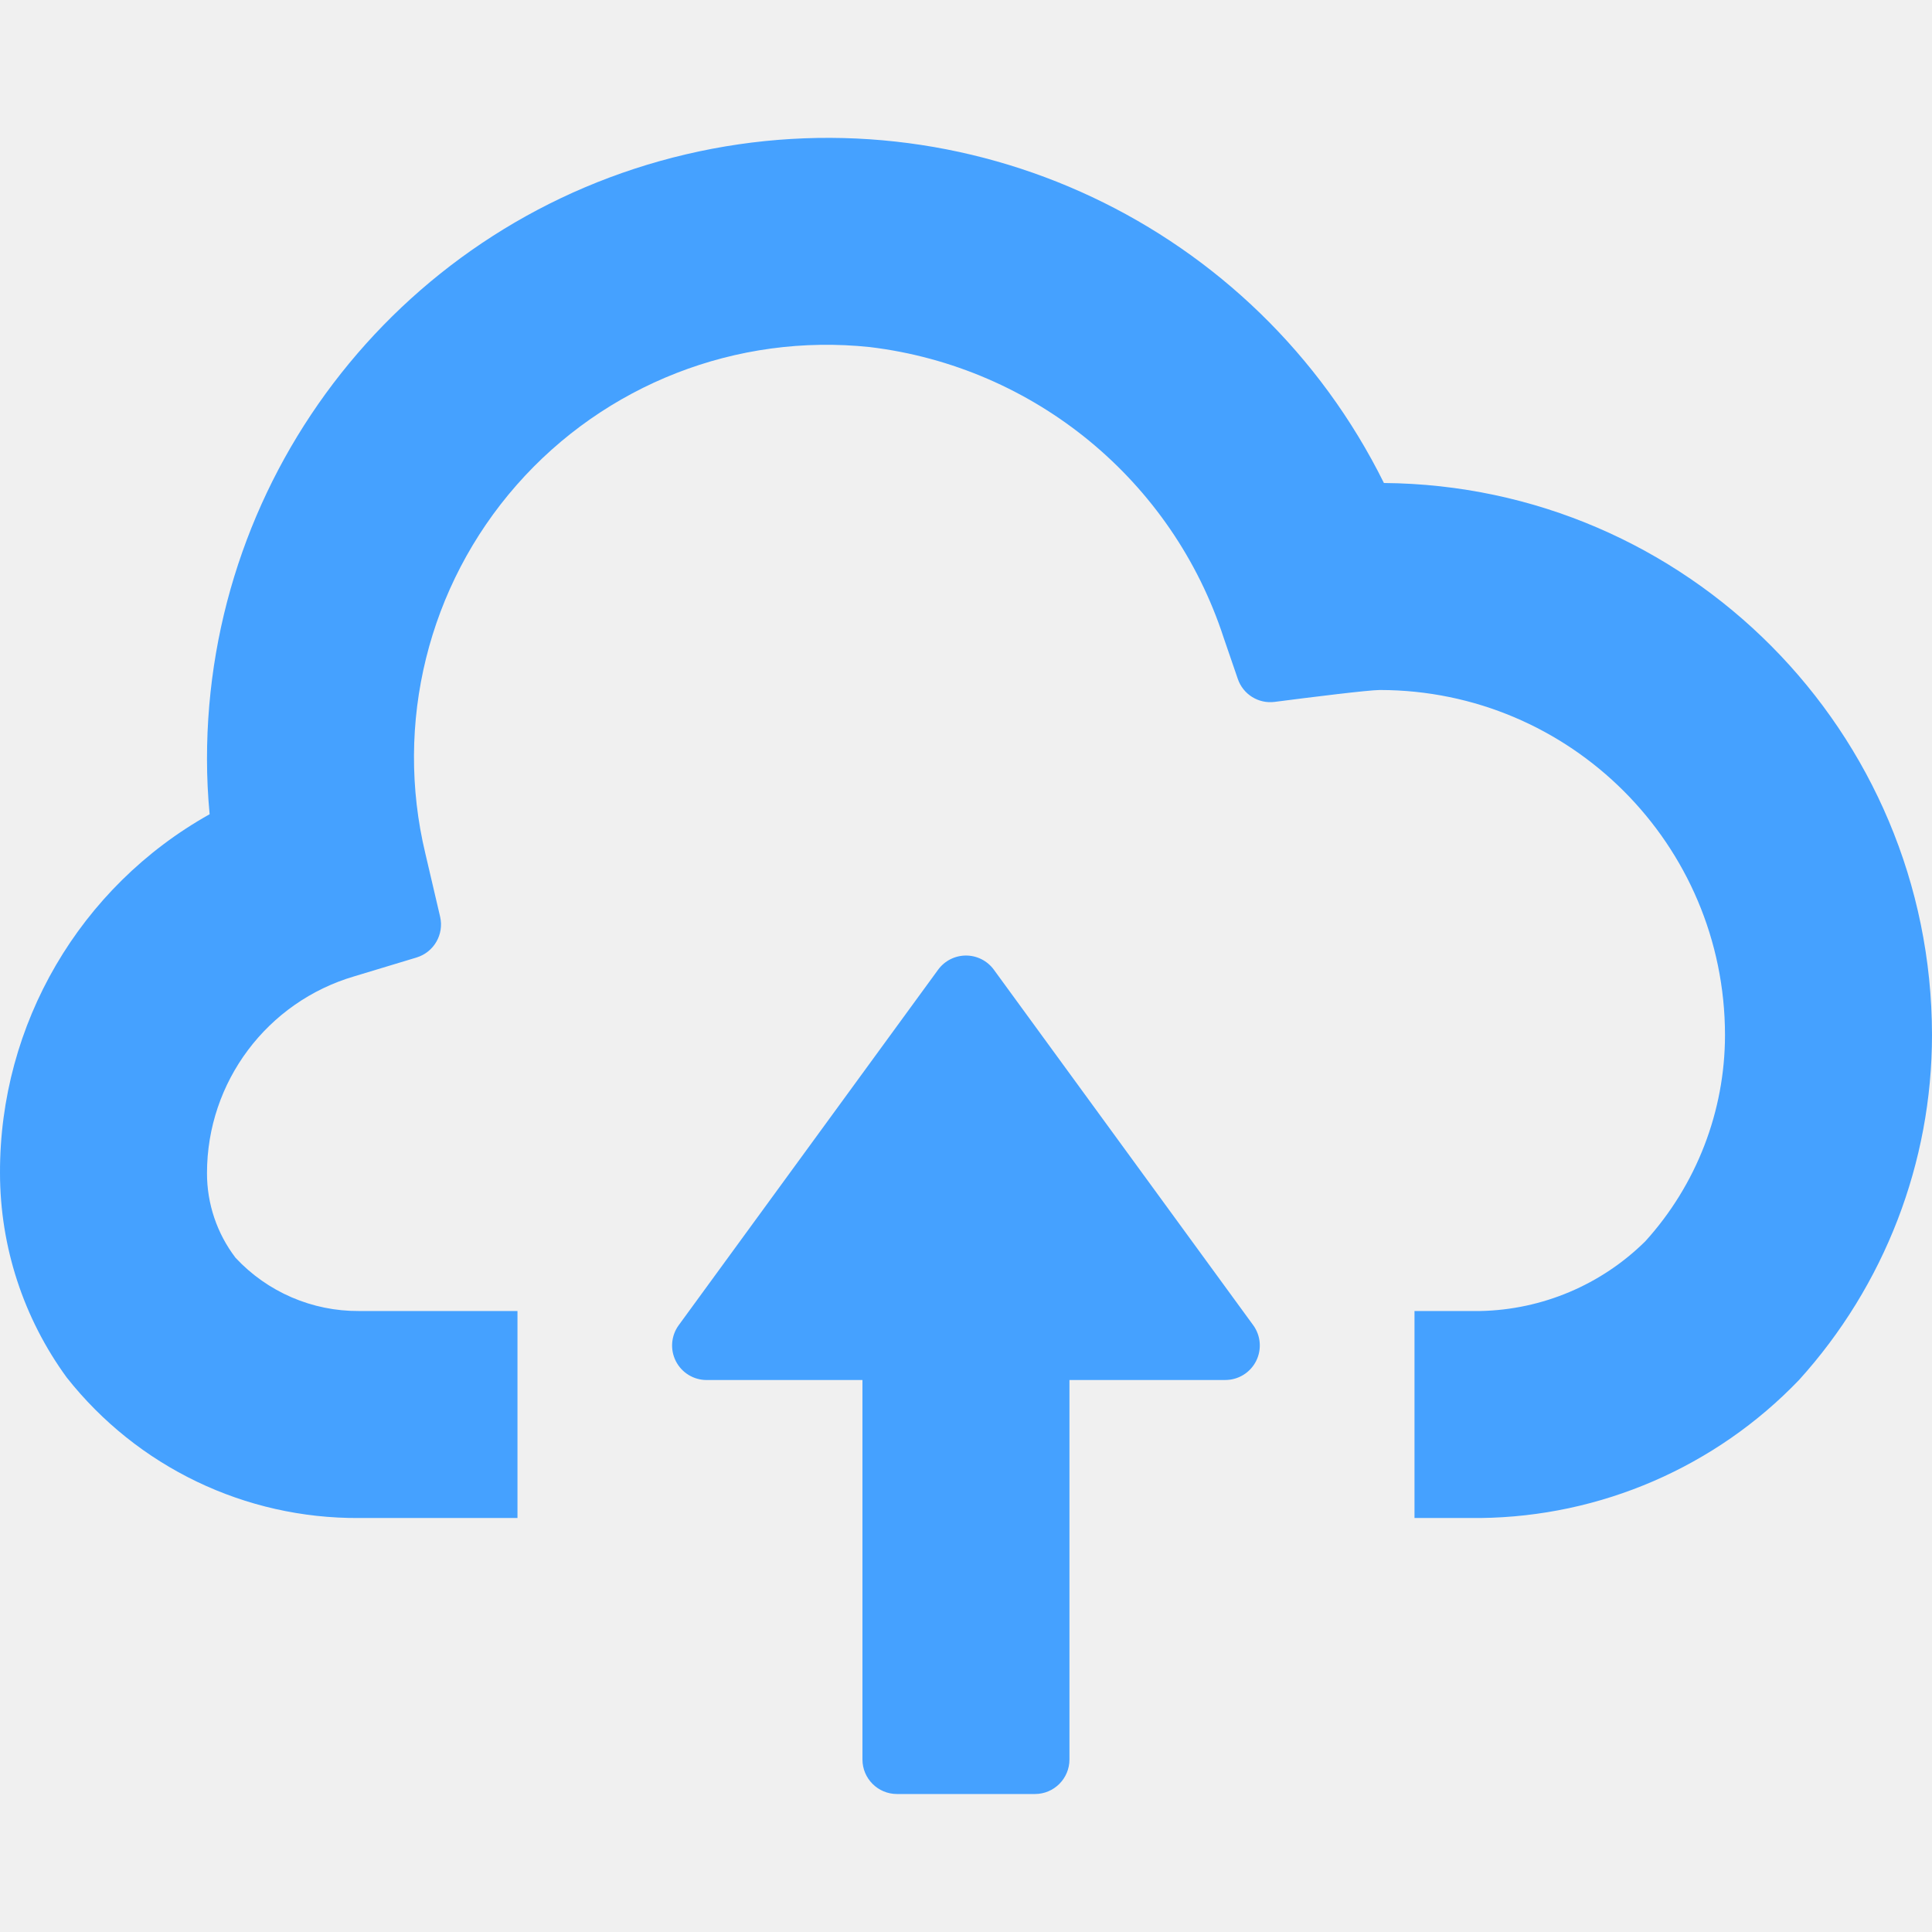
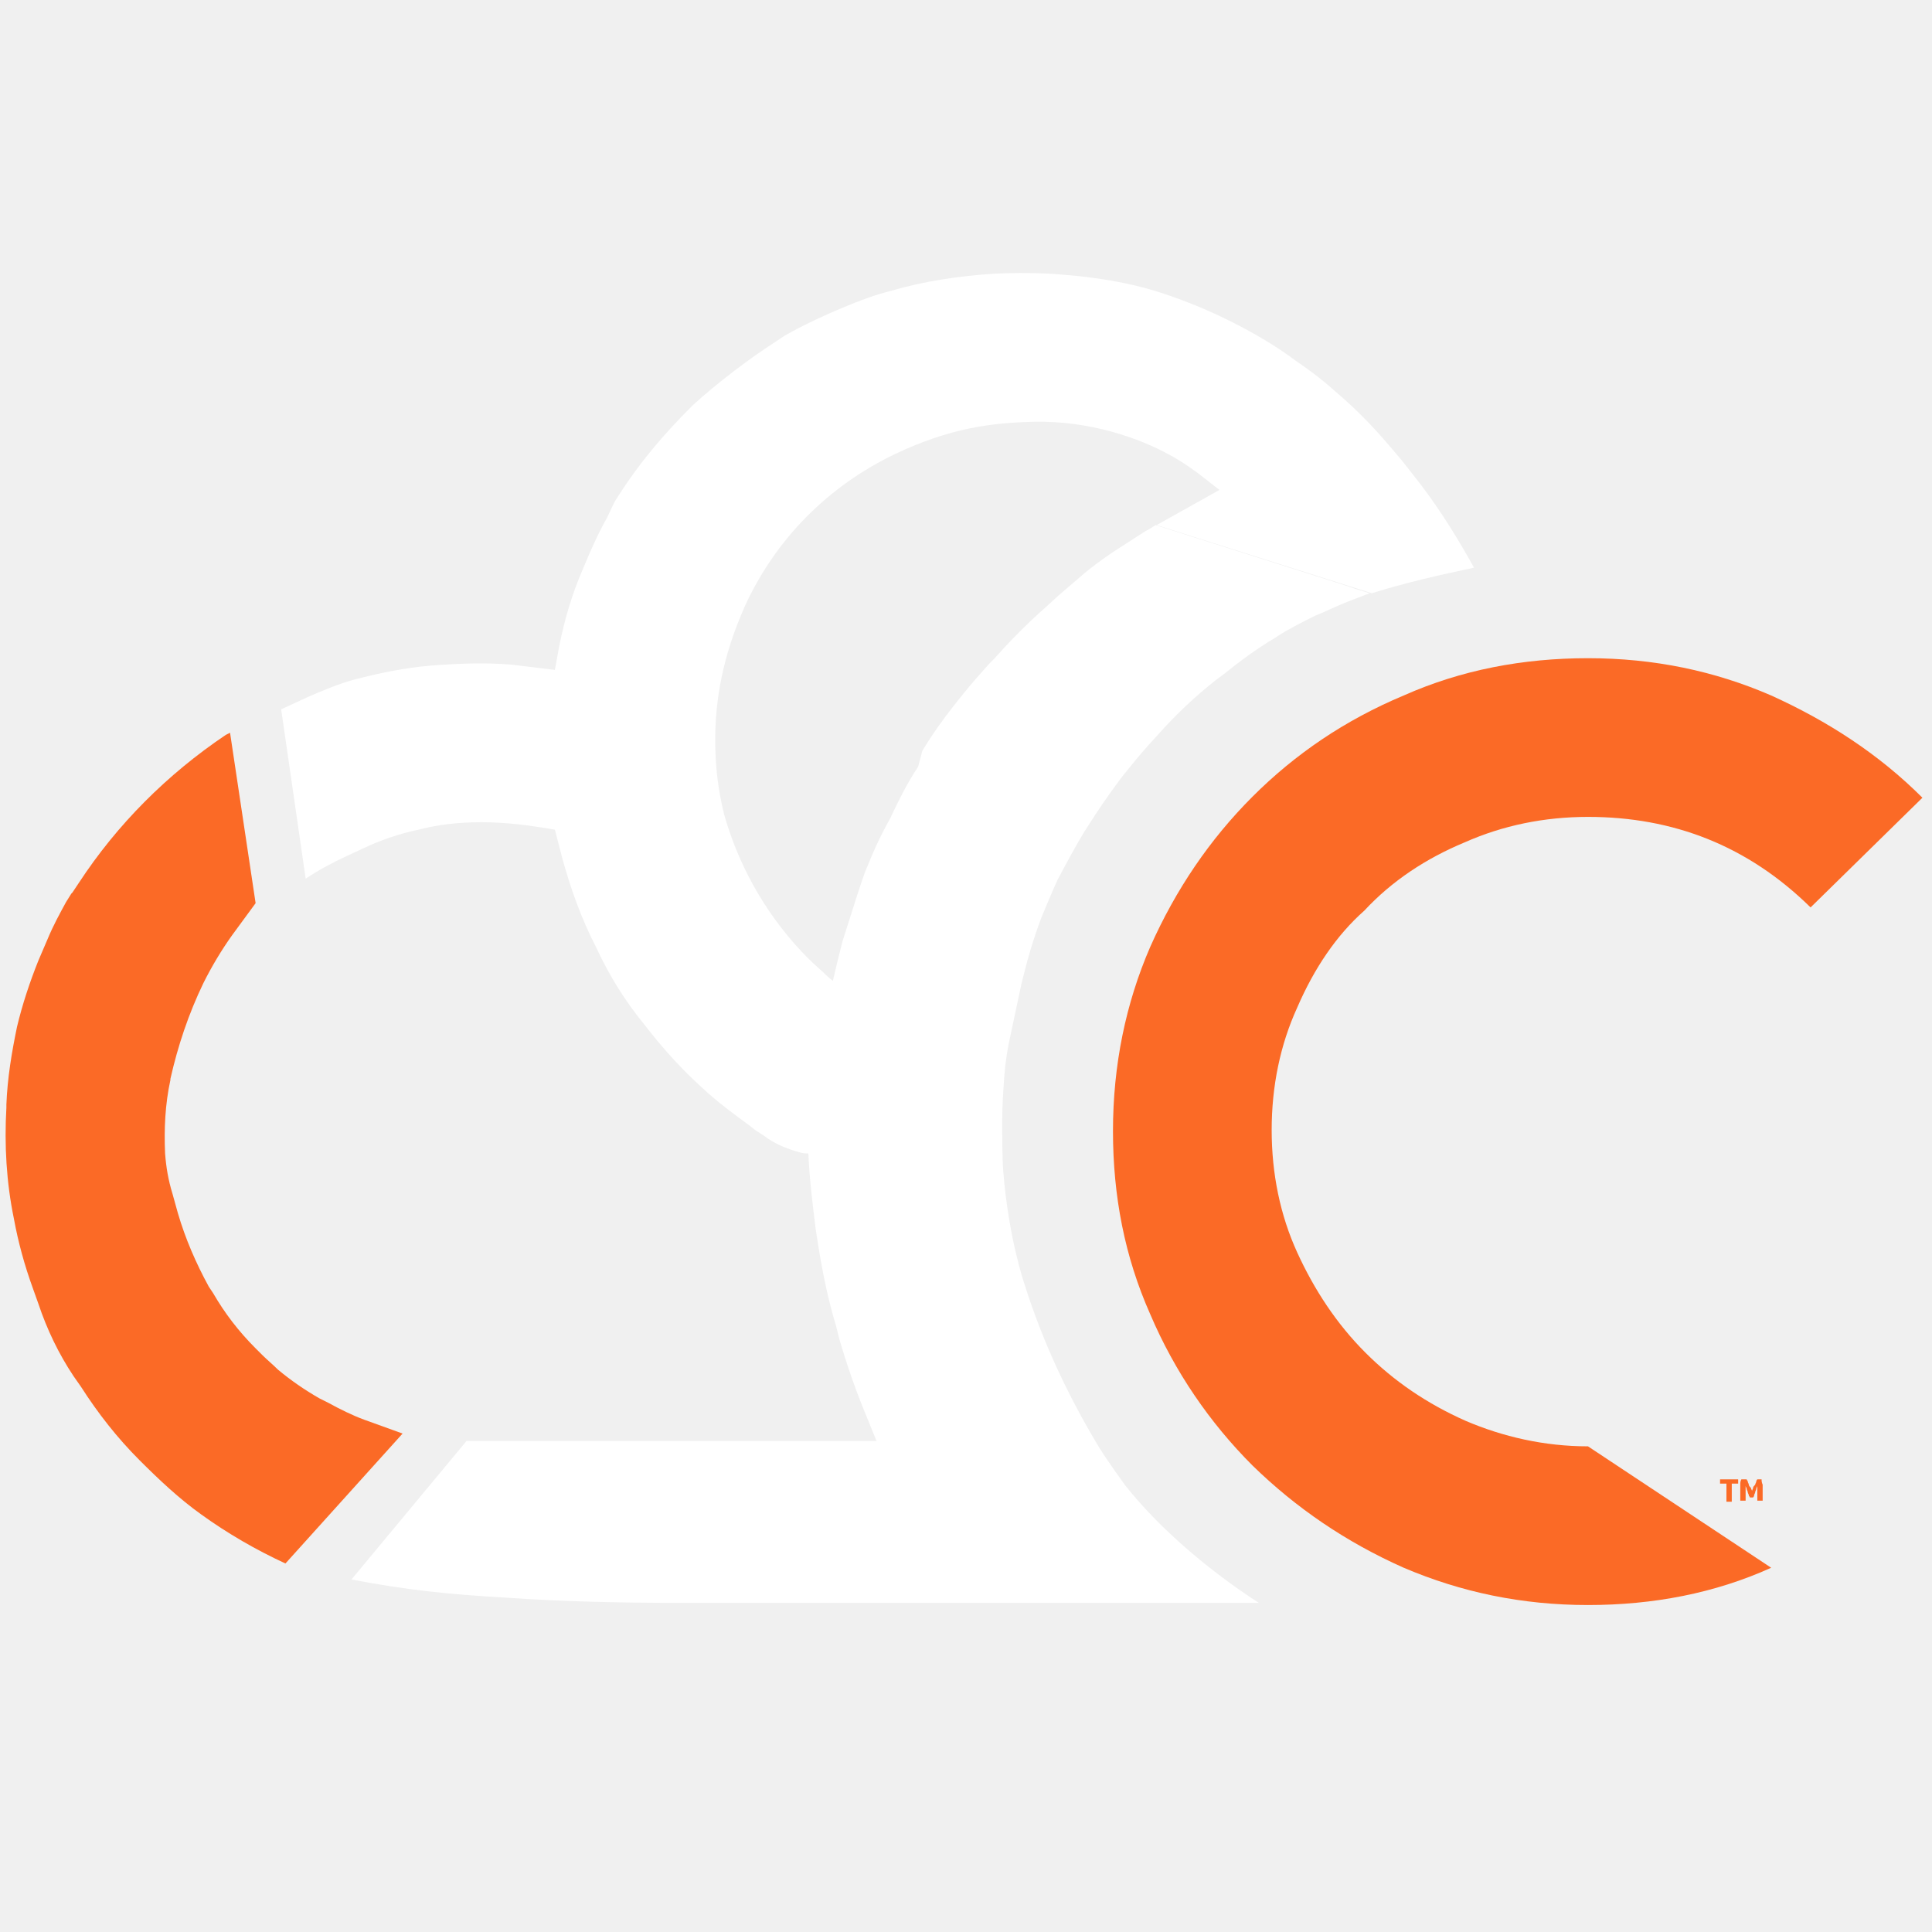
- <svg xmlns="http://www.w3.org/2000/svg" width="64mm" height="64mm" viewBox="0 0 64 64" version="1.1" id="svg898">
-   <defs id="defs892" />
-   <g id="layer1">
-     <path id="cloud-upload" d="m 64,34.286 a 17.033,17.033 0 0 1 -4.406,11.429 14.857,14.857 0 0 1 -10.558,4.571 h -2.179 v -6.857 h 2.179 A 8.004,8.004 0 0 0 54.504,41.118 10.184,10.184 0 0 0 57.143,34.286 11.442,11.442 0 0 0 45.714,22.857 c -0.377,0 -2.313,0.242 -3.49,0.394 A 1.136,1.136 0 0 1 41.003,22.487 L 40.537,21.13 A 14.103,14.103 0 0 0 28.821,11.498 13.666,13.666 0 0 0 14.091,28.277 l 0.488,2.088 a 1.143,1.143 0 0 1 -0.782,1.354 l -2.054,0.621 a 6.794,6.794 0 0 0 -4.886,6.518 4.604,4.604 0 0 0 0.946,2.808 5.539,5.539 0 0 0 4.089,1.763 h 5.25 v 6.857 H 11.893 A 12.236,12.236 0 0 1 2.212,45.634 11.506,11.506 0 0 1 5.8514086e-5,38.857 13.573,13.573 0 0 1 6.944,26.973 C 6.886,26.359 6.857,25.748 6.857,25.143 A 20.563,20.563 0 0 1 45.844,16 18.307,18.307 0 0 1 64,34.286 Z M 32.923,32.123 a 1.143,1.143 0 0 0 -1.847,0 l -8.592,11.775 a 1.143,1.143 0 0 0 0.923,1.817 h 5.163 v 12.571 a 1.143,1.143 0 0 0 1.143,1.143 h 4.571 a 1.143,1.143 0 0 0 1.143,-1.143 V 45.714 h 5.163 a 1.143,1.143 0 0 0 0.923,-1.817 z" style="stroke-width:2.286;fill:#45a1ff;fill-opacity:1" />
+ <svg xmlns="http://www.w3.org/2000/svg" version="1.1" id="svg898" x="0px" y="0px" viewBox="0 0 181.4 181.4" style="enable-background:new 0 0 181.4 181.4;" xml:space="preserve">
+   <style type="text/css">
+ 	.st0{fill:#FB6A26;}
+ 	.st1{fill:#FFFFFF;}
+ </style>
+   <g>
+     <g>
+       <path class="st0" d="M18.9,142.2L18.9,142.2c-2.1-1.5-4-3.3-5.8-5.1l0,0c-2.1-2.1-3.9-4.4-5.5-6.9l-0.7-1    c-1.4-2.1-2.5-4.4-3.3-6.8L3.1,121c-0.8-2.2-1.4-4.4-1.8-6.6l0,0c-0.7-3.4-0.9-6.9-0.7-10.4l0-0.3c0.1-2.5,0.5-4.9,1-7.3l0,0    c0.5-2.1,1.2-4.2,2-6.2l0.9-2.1c0.5-1.2,1.1-2.3,1.7-3.4l0,0c0.2-0.3,0.3-0.5,0.5-0.8l0.1-0.1c0.2-0.3,0.4-0.6,0.6-0.9    c3.6-5.5,8.3-10.2,13.8-13.9l0.4-0.2L24,84.8l-2.2,3c-1,1.4-1.9,2.9-2.7,4.5l0,0l0,0c-1.4,2.9-2.4,5.9-3.1,9l0,0.1    c-0.5,2.3-0.6,4.6-0.5,6.9v0c0.1,1.3,0.3,2.5,0.7,3.8l0.5,1.8c0.7,2.4,1.7,4.7,2.9,6.9l0.4,0.6c1.1,1.9,2.4,3.6,4,5.2l0.6,0.6    c0.5,0.5,1,0.9,1.5,1.4l0,0c1.2,1,2.5,1.9,3.9,2.7l0.8,0.4c1.1,0.6,2.3,1.2,3.4,1.6l3.6,1.3l-11,12.2l0,0    C24,145.5,21.4,144,18.9,142.2z" />
+       <path id="C" class="st0" d="M121.8,94.6c-1.6,3.5-2.4,7.4-2.4,11.5s0.8,8,2.4,11.5c1.6,3.5,3.7,6.7,6.4,9.4    c2.7,2.7,5.8,4.8,9.4,6.4c3.5,1.5,7.4,2.4,11.5,2.4l17.2,11.4c-5.3,2.4-11.1,3.5-17.2,3.5c-6.2,0-11.9-1.2-17.3-3.5    c-5.4-2.4-10.1-5.6-14.2-9.6c-4-4-7.3-8.8-9.6-14.2c-2.4-5.4-3.5-11.1-3.5-17.2c0-6.2,1.2-12,3.5-17.3c2.4-5.4,5.6-10.1,9.6-14.1    c4-4,8.7-7.2,14.2-9.5c5.4-2.4,11.2-3.5,17.3-3.5c6.2,0,11.9,1.2,17.2,3.5c5.3,2.4,10.1,5.5,14.2,9.6L170,85.2    c-5.9-5.8-12.9-8.5-20.9-8.5c-4.1,0-8,0.8-11.6,2.4c-3.6,1.5-6.8,3.6-9.4,6.4C125.5,87.8,123.4,90.9,121.8,94.6z" />
+       <path class="st1" d="M138.4,53.3L138.4,53.3c-1.5-2.7-3.1-5.3-5-7.8c-0.8-1-1.6-2.1-2.4-3c0,0,0,0,0,0c-1.6-1.9-3.2-3.7-5.8-5.9    c-1.1-1-2.6-2.1-3.5-2.7l0,0c-2-1.5-4.1-2.7-6.3-3.8c-2.2-1.1-4.7-2.1-7-2.8l0,0c-2.6-0.8-5.8-1.3-8.5-1.5c-2-0.2-4.6-0.2-6.6-0.1    l0,0c-3.1,0.2-6.6,0.7-9.6,1.6l0,0c-2.6,0.6-6.8,2.5-8.9,3.6l-1.1,0.6c-0.3,0.2-0.6,0.4-0.9,0.6c-2.5,1.6-5.5,3.9-7.7,5.9    l-0.3,0.3c-2.5,2.5-4.8,5.2-6.7,8.2c-0.5,0.7-0.8,1.5-1.1,2.1c-0.9,1.6-1.6,3.2-2.3,4.9c-1,2.3-1.7,4.7-2.2,7.2l-0.4,2.2L48,62.4    c-2.5-0.2-5.1-0.1-7.6,0.1h0c-2.4,0.2-4.8,0.7-7.1,1.3h0c-1.5,0.4-2.9,1-4.3,1.6l-2.6,1.2l2.3,15.9c1.2-0.8,2.5-1.5,3.8-2.1    l1.5-0.7c1.7-0.8,3.4-1.4,5.3-1.8c1.9-0.5,3.9-0.7,5.9-0.7h0c1.9,0,3.8,0.2,5.7,0.5l1.2,0.2l0.7,2.7c0.8,2.9,1.8,5.7,3.2,8.4v0    c1.2,2.6,2.7,5,4.5,7.2l0,0c1.7,2.2,3.5,4.2,5.5,6l0,0c1.4,1.3,2.9,2.4,4.4,3.5l0.5,0.4c0.3,0.2,0.8,0.5,1.2,0.8    c0.9,0.6,1.9,1,3,1.3c0.3,0.1,0.6,0.1,0.8,0.1v0c0.1,2.4,0.4,4.8,0.7,7.2l0.3,1.9c0.4,2.4,0.9,4.8,1.6,7.1l0.3,1.2    c0.7,2.4,1.5,4.7,2.4,6.9l1.1,2.7l-38.5,0l-10.8,13c5.2,1,9.2,1.4,14.4,1.7c5.7,0.4,11.3,0.5,17,0.5l52.8,0l1,0    c-4.5-2.9-9.3-6.9-12.6-11.1c0,0-1.6-2.2-2.4-3.5c-2.9-4.8-5.3-9.9-7-15.3c0,0-1.5-4.3-2-10.6c-0.1-1.3-0.1-3.3-0.1-4.8    c0-1.4,0.1-2.8,0.2-4.2l0,0c0.1-1.3,0.3-2.6,0.6-3.9l1-4.7c0.5-2.1,1.1-4.2,1.9-6.3l0,0c0.5-1.2,1-2.4,1.5-3.5v0    c0.8-1.5,1.6-3,2.5-4.5l0.2-0.3c1-1.6,2.1-3.2,3.3-4.8h0c0.8-1,1.6-2,2.5-3l1-1.1c1.6-1.8,3.4-3.5,5.3-5l0.8-0.6    c1.5-1.2,3.1-2.4,4.8-3.4l0.3-0.2c1.1-0.7,2.3-1.3,3.5-1.9l0.5-0.2c1.1-0.5,2.2-1,3.3-1.4l1.3-0.5l-1.3-0.4l-1.5-0.5l-17.3-5.5v0    c-0.3,0.2-0.6,0.4-1,0.6l-3.1,2c-1,0.7-2,1.4-2.9,2.2v0c-0.7,0.6-1.4,1.2-2.1,1.8l-1.2,1.1c-1.7,1.5-3.3,3.1-4.8,4.8l-0.5,0.5    c-0.9,1-1.7,1.9-2.5,2.9l-0.8,1c-1.1,1.4-2.1,2.8-3,4.3L86.2,72c-1,1.5-1.8,3.1-2.6,4.8l-0.7,1.3c-0.5,1-1,2.1-1.4,3.1l0,0    c-0.4,0.9-0.7,1.9-1,2.8l-1.4,4.4l-0.5,2l-0.4,1.7c0,0-0.4-0.3-1-0.9c-2-1.7-6.9-6.6-9.2-14.7c-0.4-1.6-0.7-3.4-0.8-5.3    c-0.3-5.3,0.8-9.9,2.7-14.2c2.9-6.4,7.9-11.4,14.2-14.4c5.1-2.4,8.9-2.9,13-3c5.2-0.1,9.8,1.5,12.7,3.1c1.5,0.8,2.9,1.9,2.9,1.9    l1.8,1.4l-5.9,3.3c0,0,20.2,6.4,20.2,6.4l0,0C132,54.7,135.1,54,138.4,53.3L138.4,53.3z" />
+     </g>
+     <g id="TM_-_Grouped_Paths_1_">
+       <path id="T_2_" class="st0" d="M163.2,138.9v0.4h-0.6v1.7h-0.5v-1.7h-0.6v-0.4H163.2z" />
+       <path id="M_1_" class="st0" d="M164,138.9c0,0.1,0.1,0.1,0.1,0.2c0,0.1,0.1,0.2,0.1,0.3c0,0.1,0.1,0.2,0.2,0.3    c0,0.1,0.1,0.2,0.1,0.3c0-0.1,0.1-0.2,0.1-0.3c0-0.1,0.1-0.2,0.2-0.3c0-0.1,0.1-0.2,0.1-0.3c0-0.1,0.1-0.2,0.1-0.2h0.4    c0,0.1,0,0.3,0.1,0.5c0,0.2,0,0.3,0,0.5c0,0.2,0,0.4,0,0.5c0,0.2,0,0.4,0,0.5h-0.5c0-0.2,0-0.4,0-0.7s0-0.5,0-0.7    c0,0.1-0.1,0.2-0.1,0.3s-0.1,0.2-0.1,0.3c0,0.1-0.1,0.2-0.1,0.3c0,0.1-0.1,0.2-0.1,0.2h-0.3c0-0.1-0.1-0.1-0.1-0.2    c0-0.1-0.1-0.2-0.1-0.3c0-0.1-0.1-0.2-0.1-0.3c0-0.1-0.1-0.2-0.1-0.3c0,0.2,0,0.5,0,0.7c0,0.2,0,0.5,0,0.7h-0.5c0-0.2,0-0.3,0-0.5    c0-0.2,0-0.4,0-0.5s0-0.4,0-0.5c0-0.2,0-0.3,0.1-0.5H164z" />
+     </g>
  </g>
</svg>
